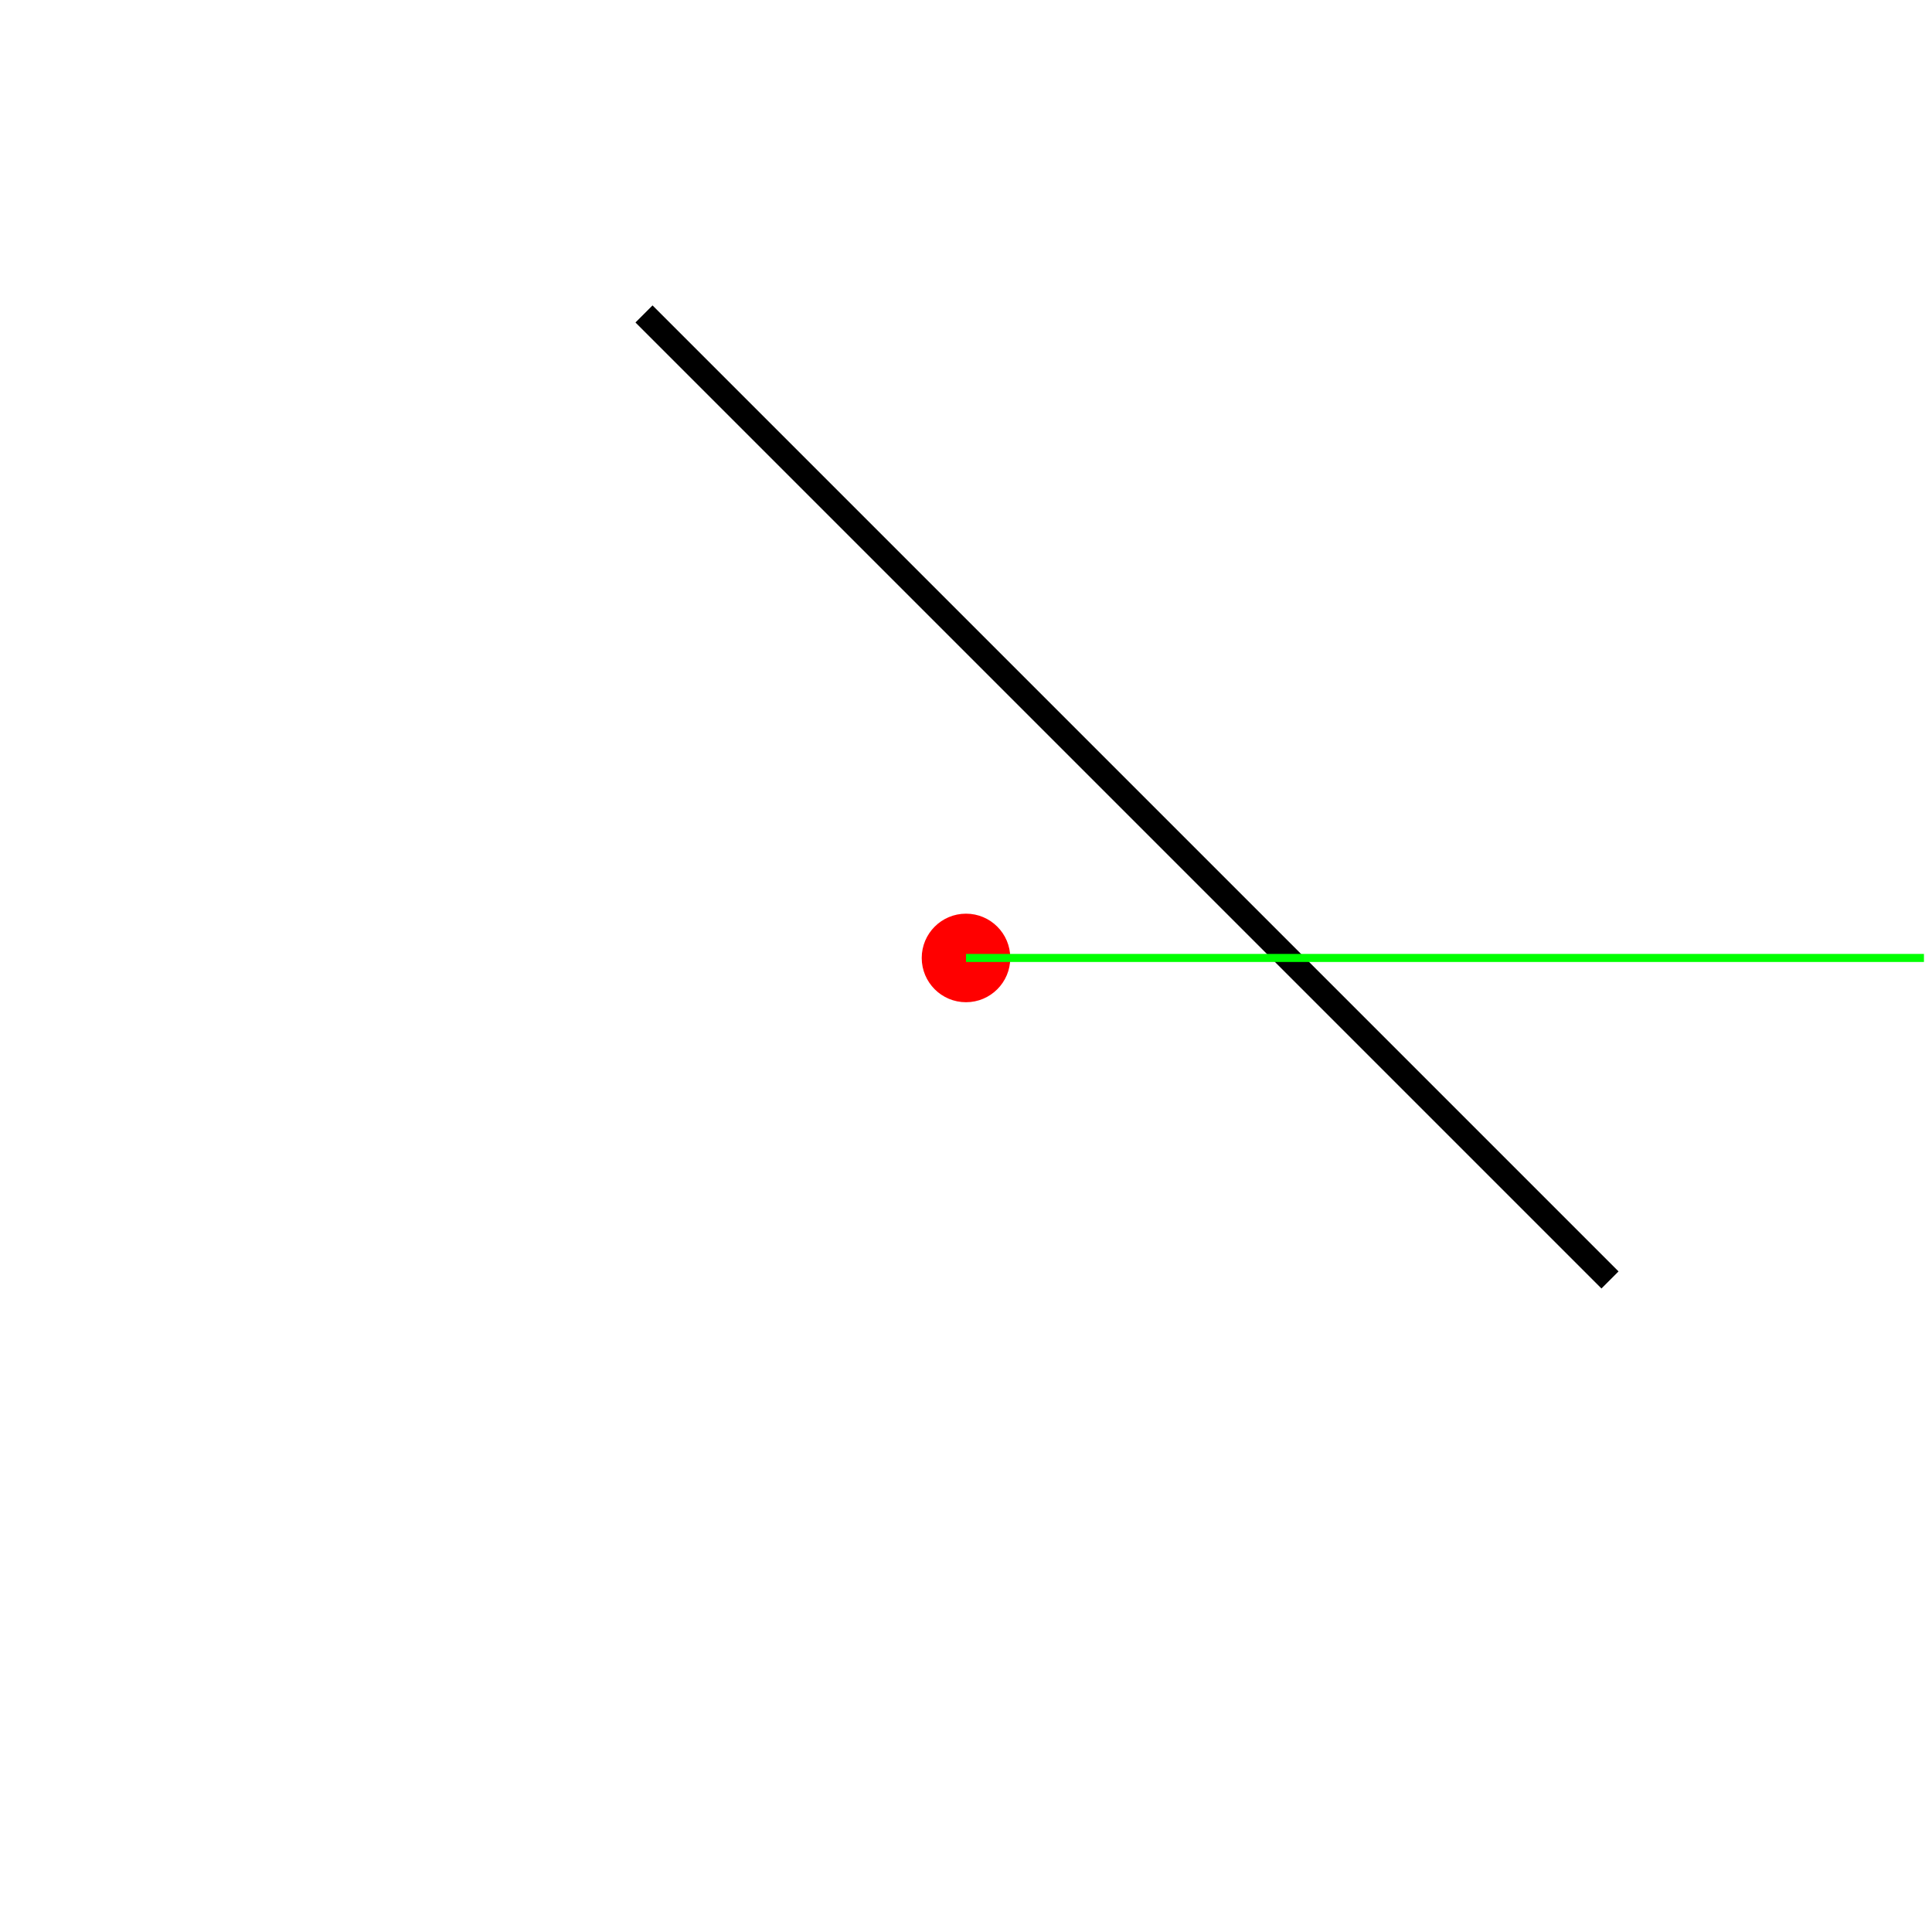
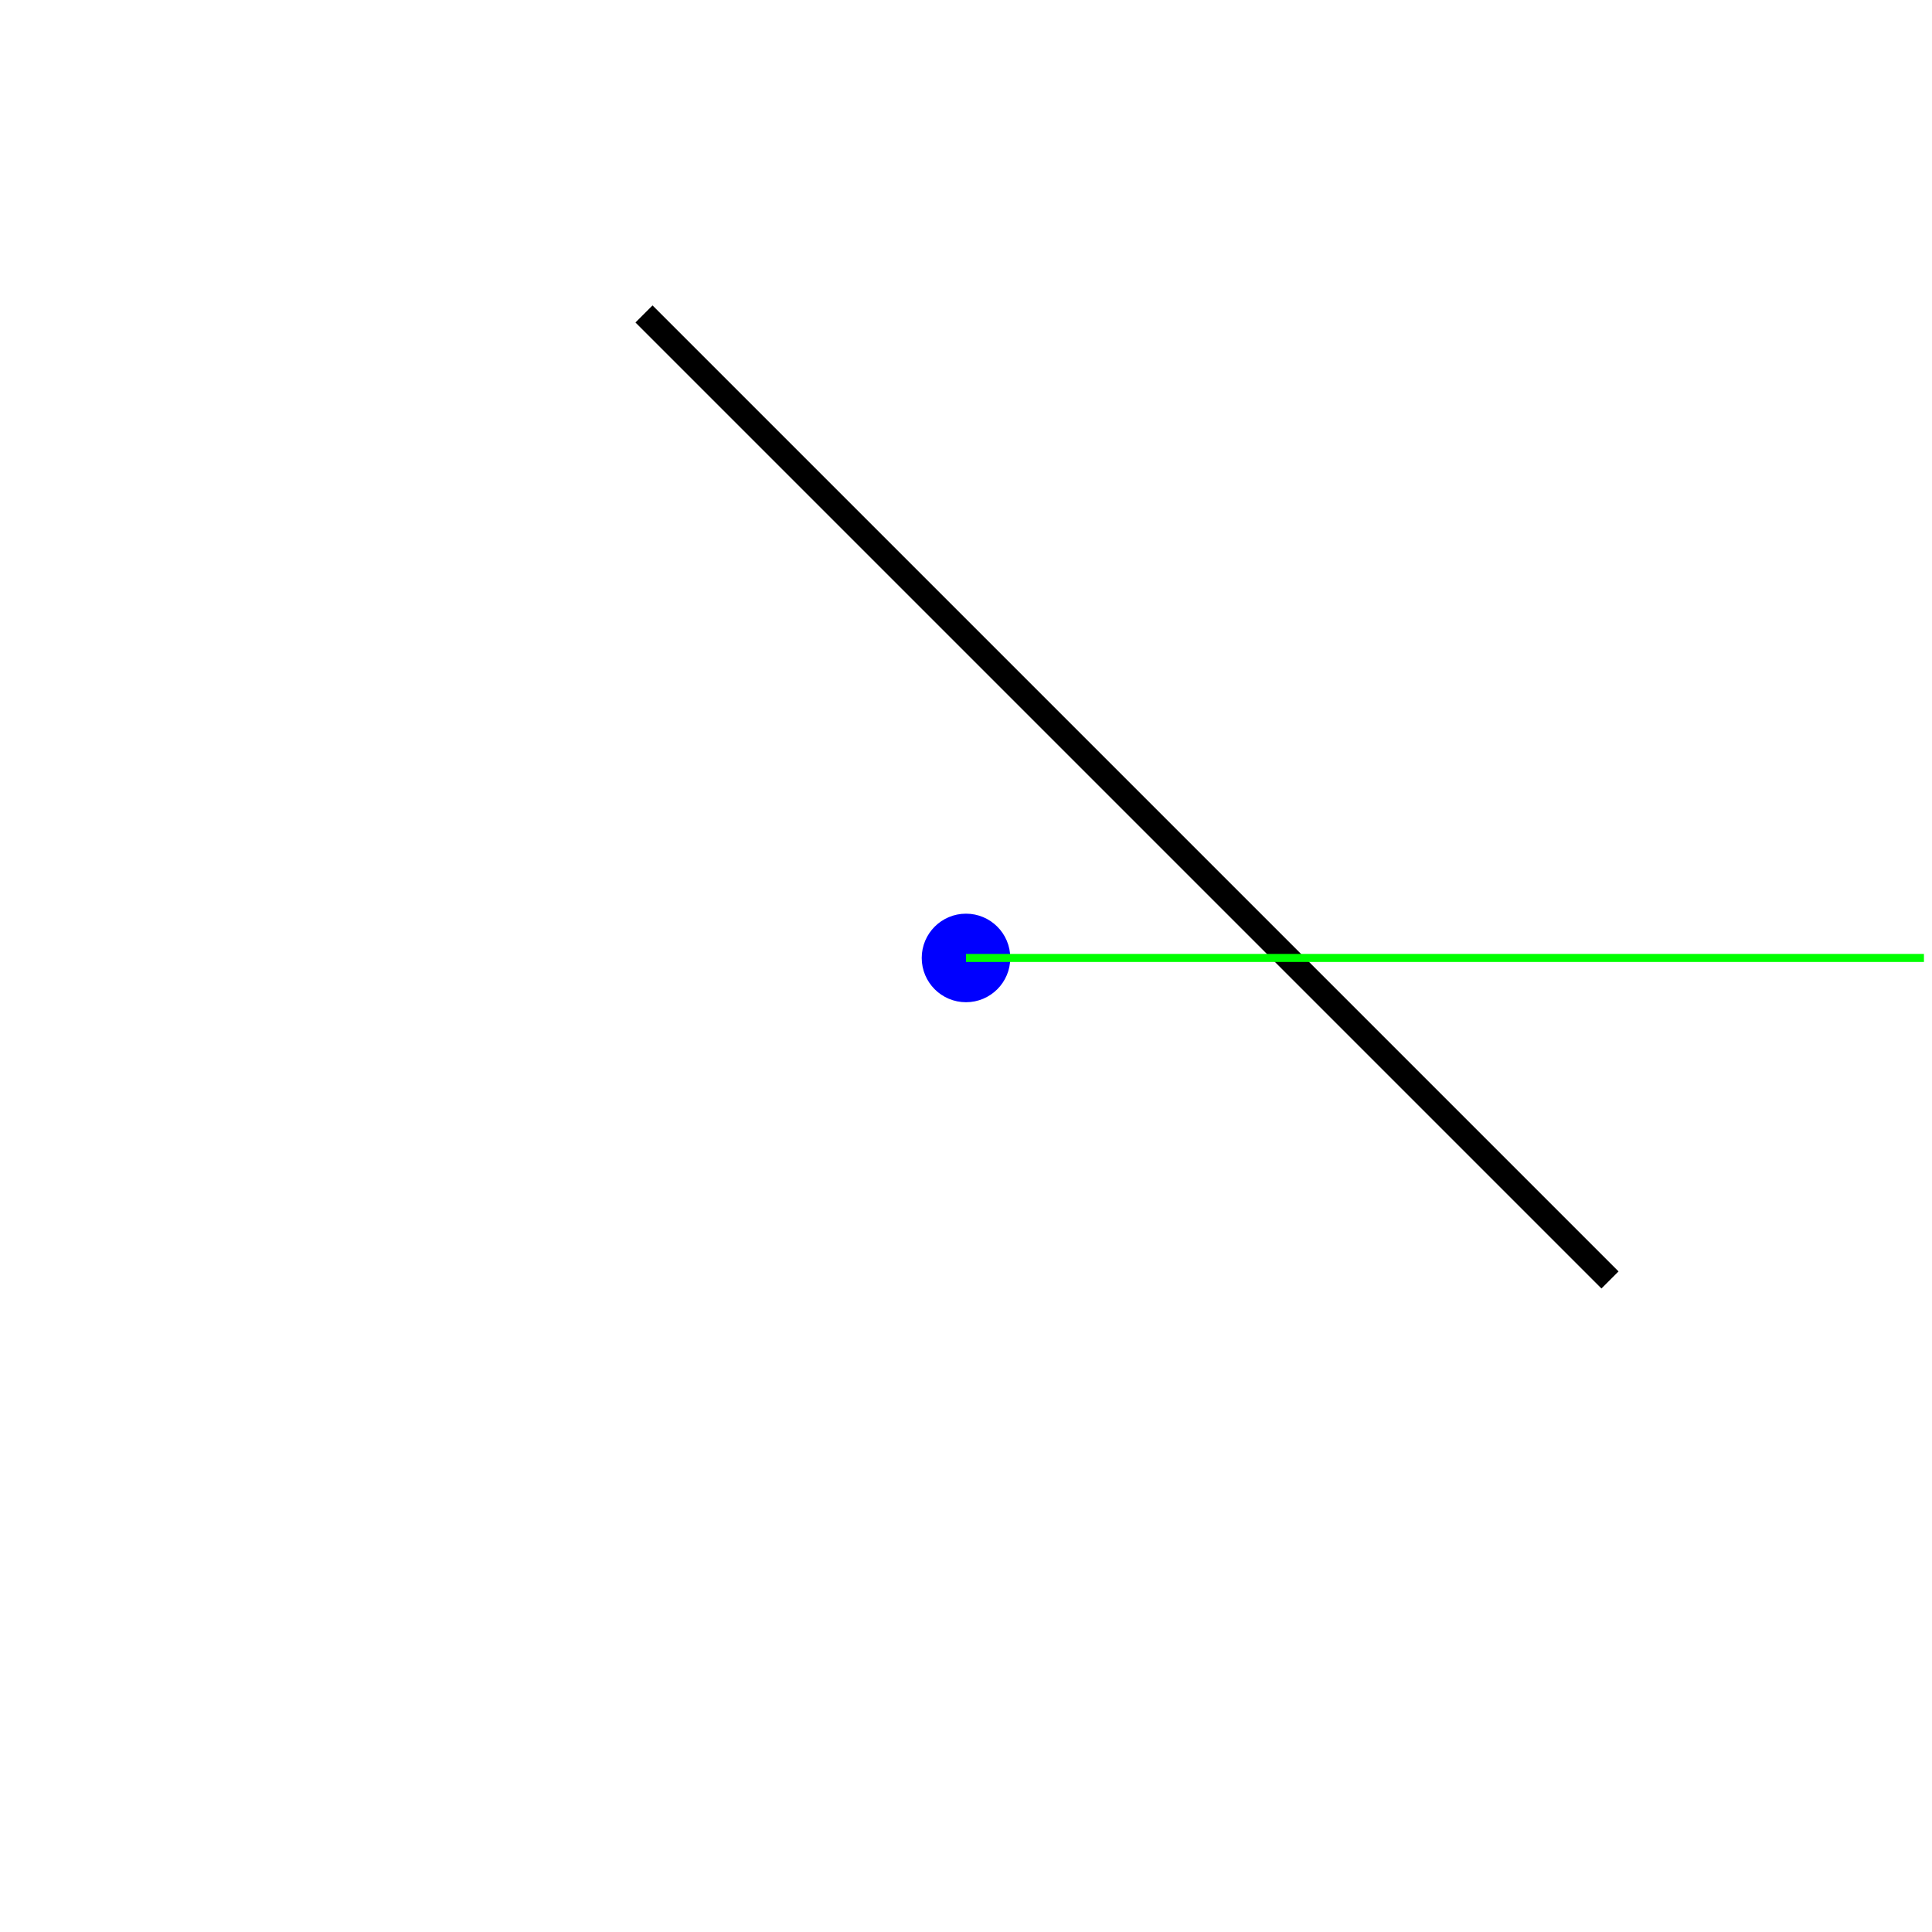
<svg xmlns="http://www.w3.org/2000/svg" version="1.1" width="240" height="240">
  <rect x="0" y="0" width="240" height="240" stroke="#ffffff" fill="#ffffff" />
  <polygon points=" 80,39 200,159 " stroke-width="3" stroke="#000000" fill="none" />
-   <circle cx="120" cy="119" r="5" stroke="#ff0000" fill="#ff0000" />
+   <circle cx="120" cy="119" r="5" stroke="#0000ff" fill="#0000ff" />
  <line x1="120" y1="119" x2="239" y2="119" stroke-width="1" stroke="#00ff00" fill="none" />
</svg>
